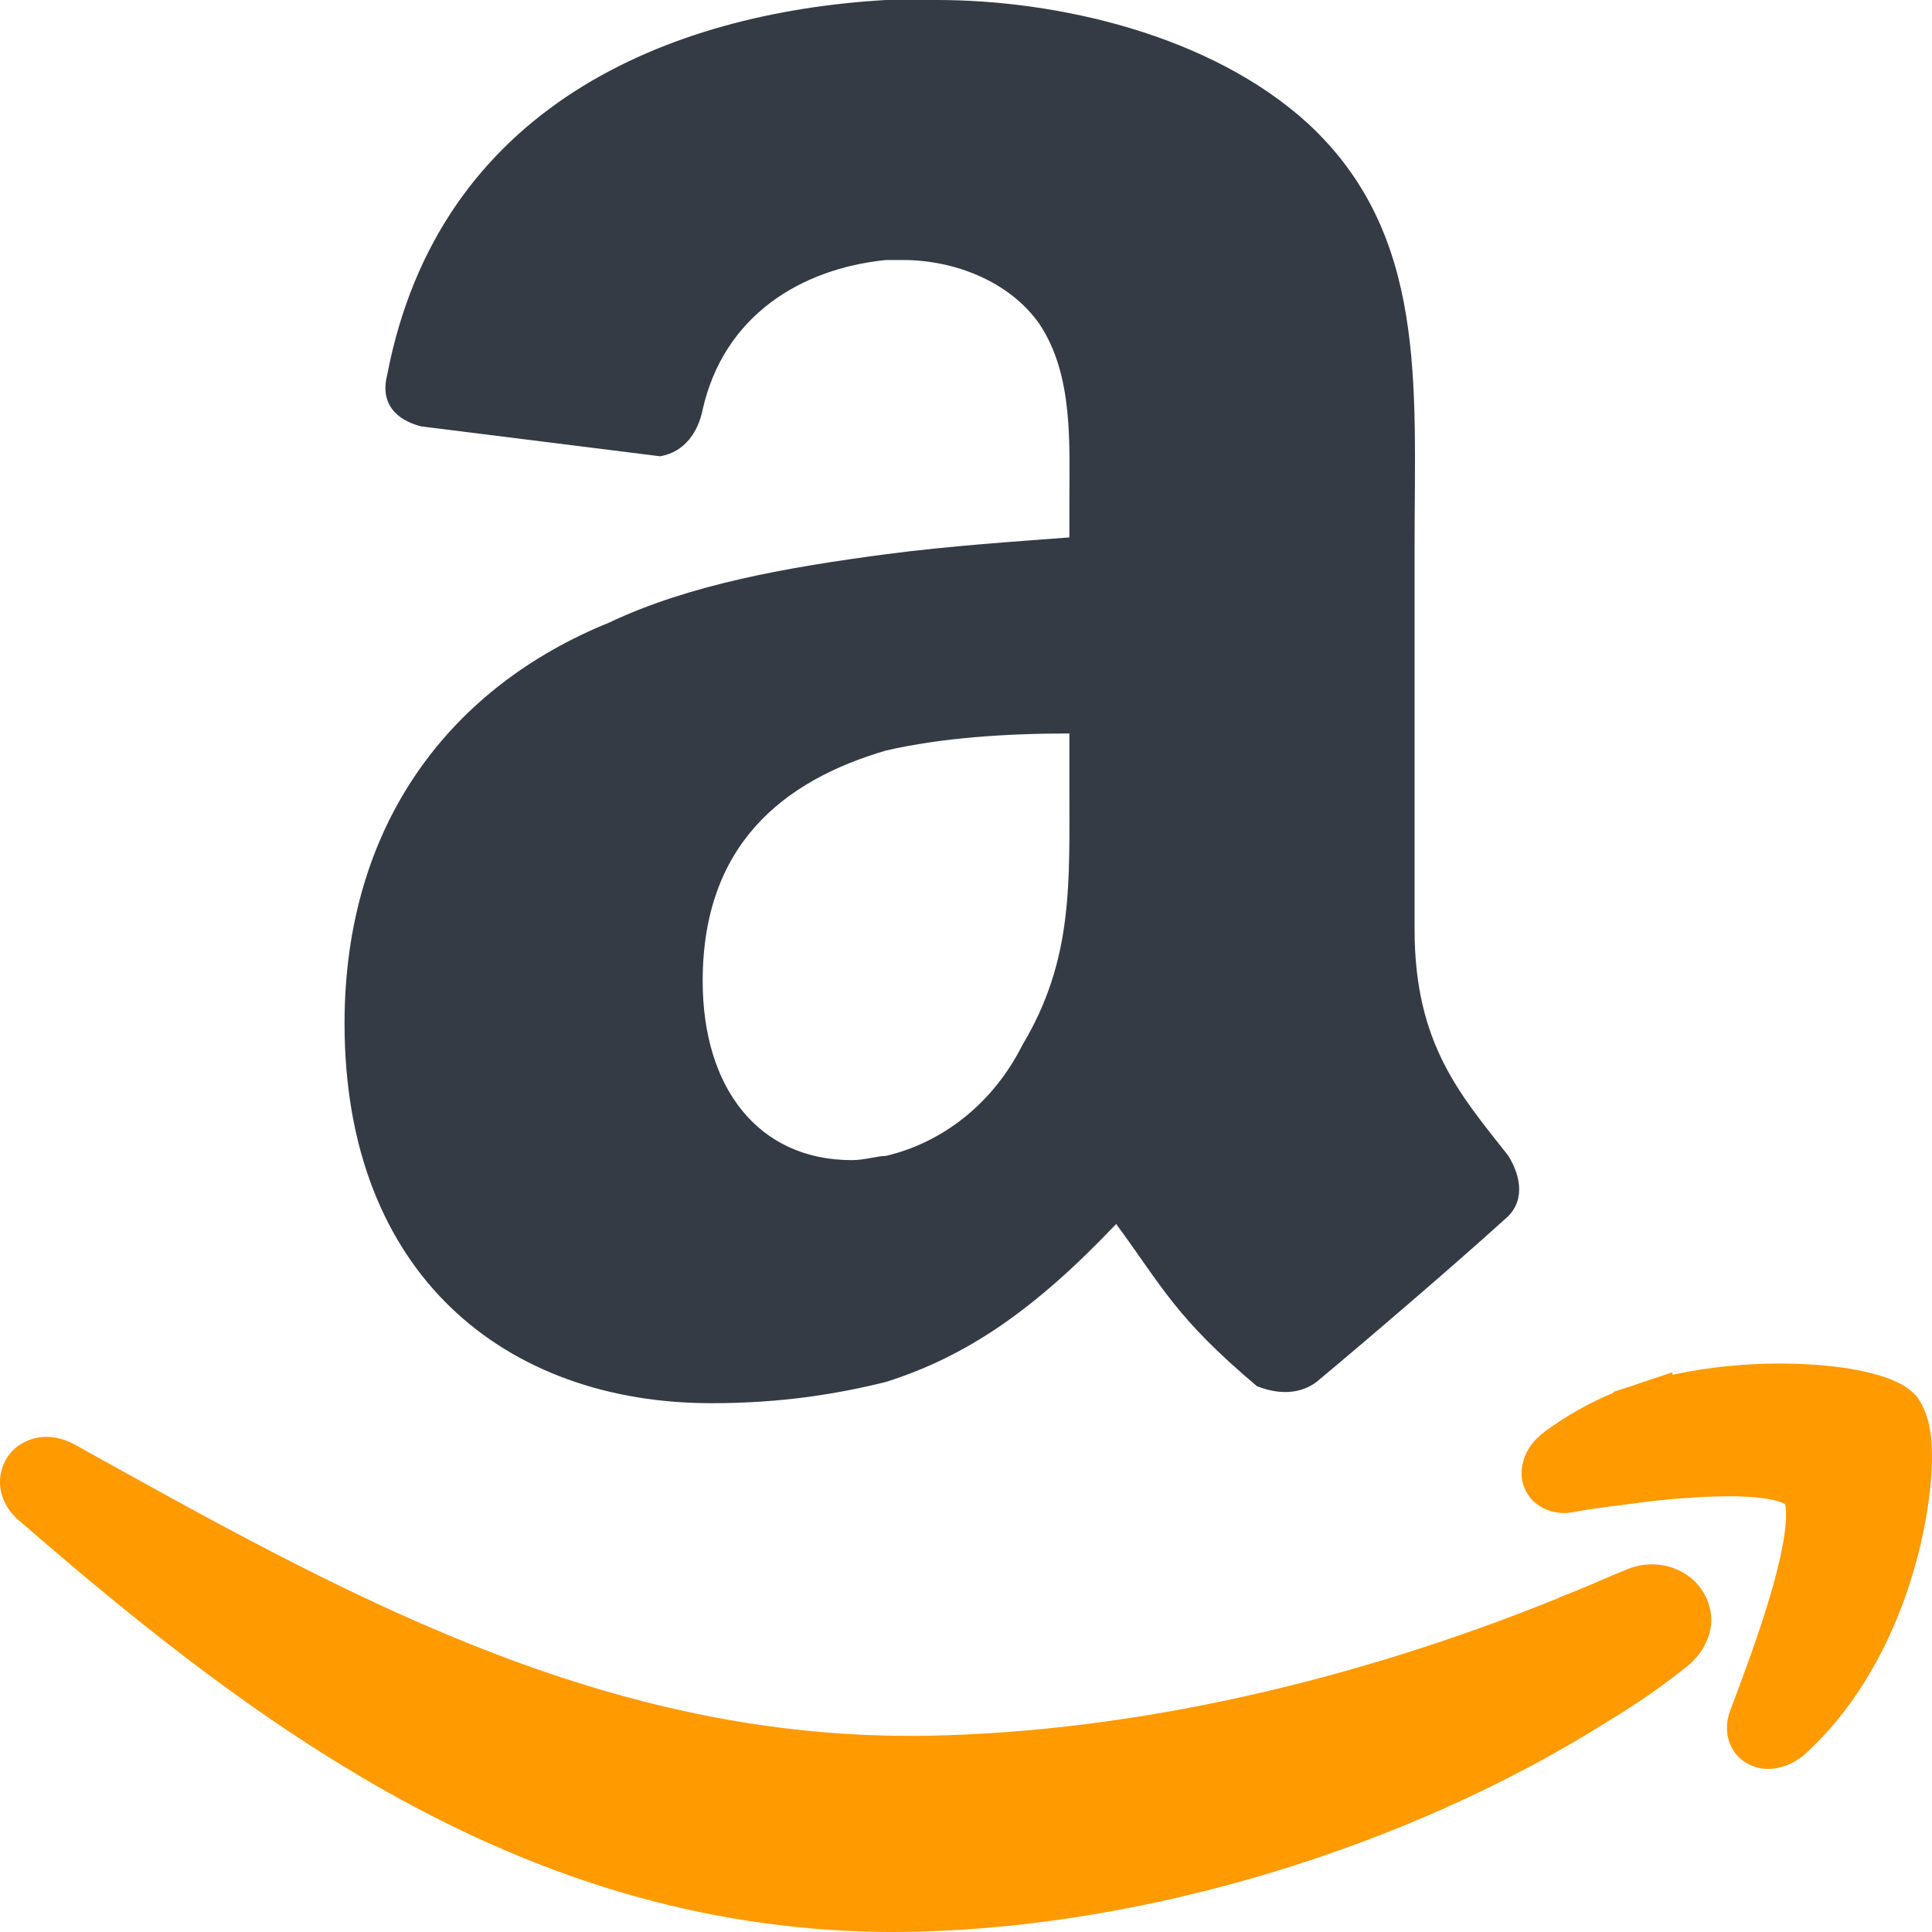
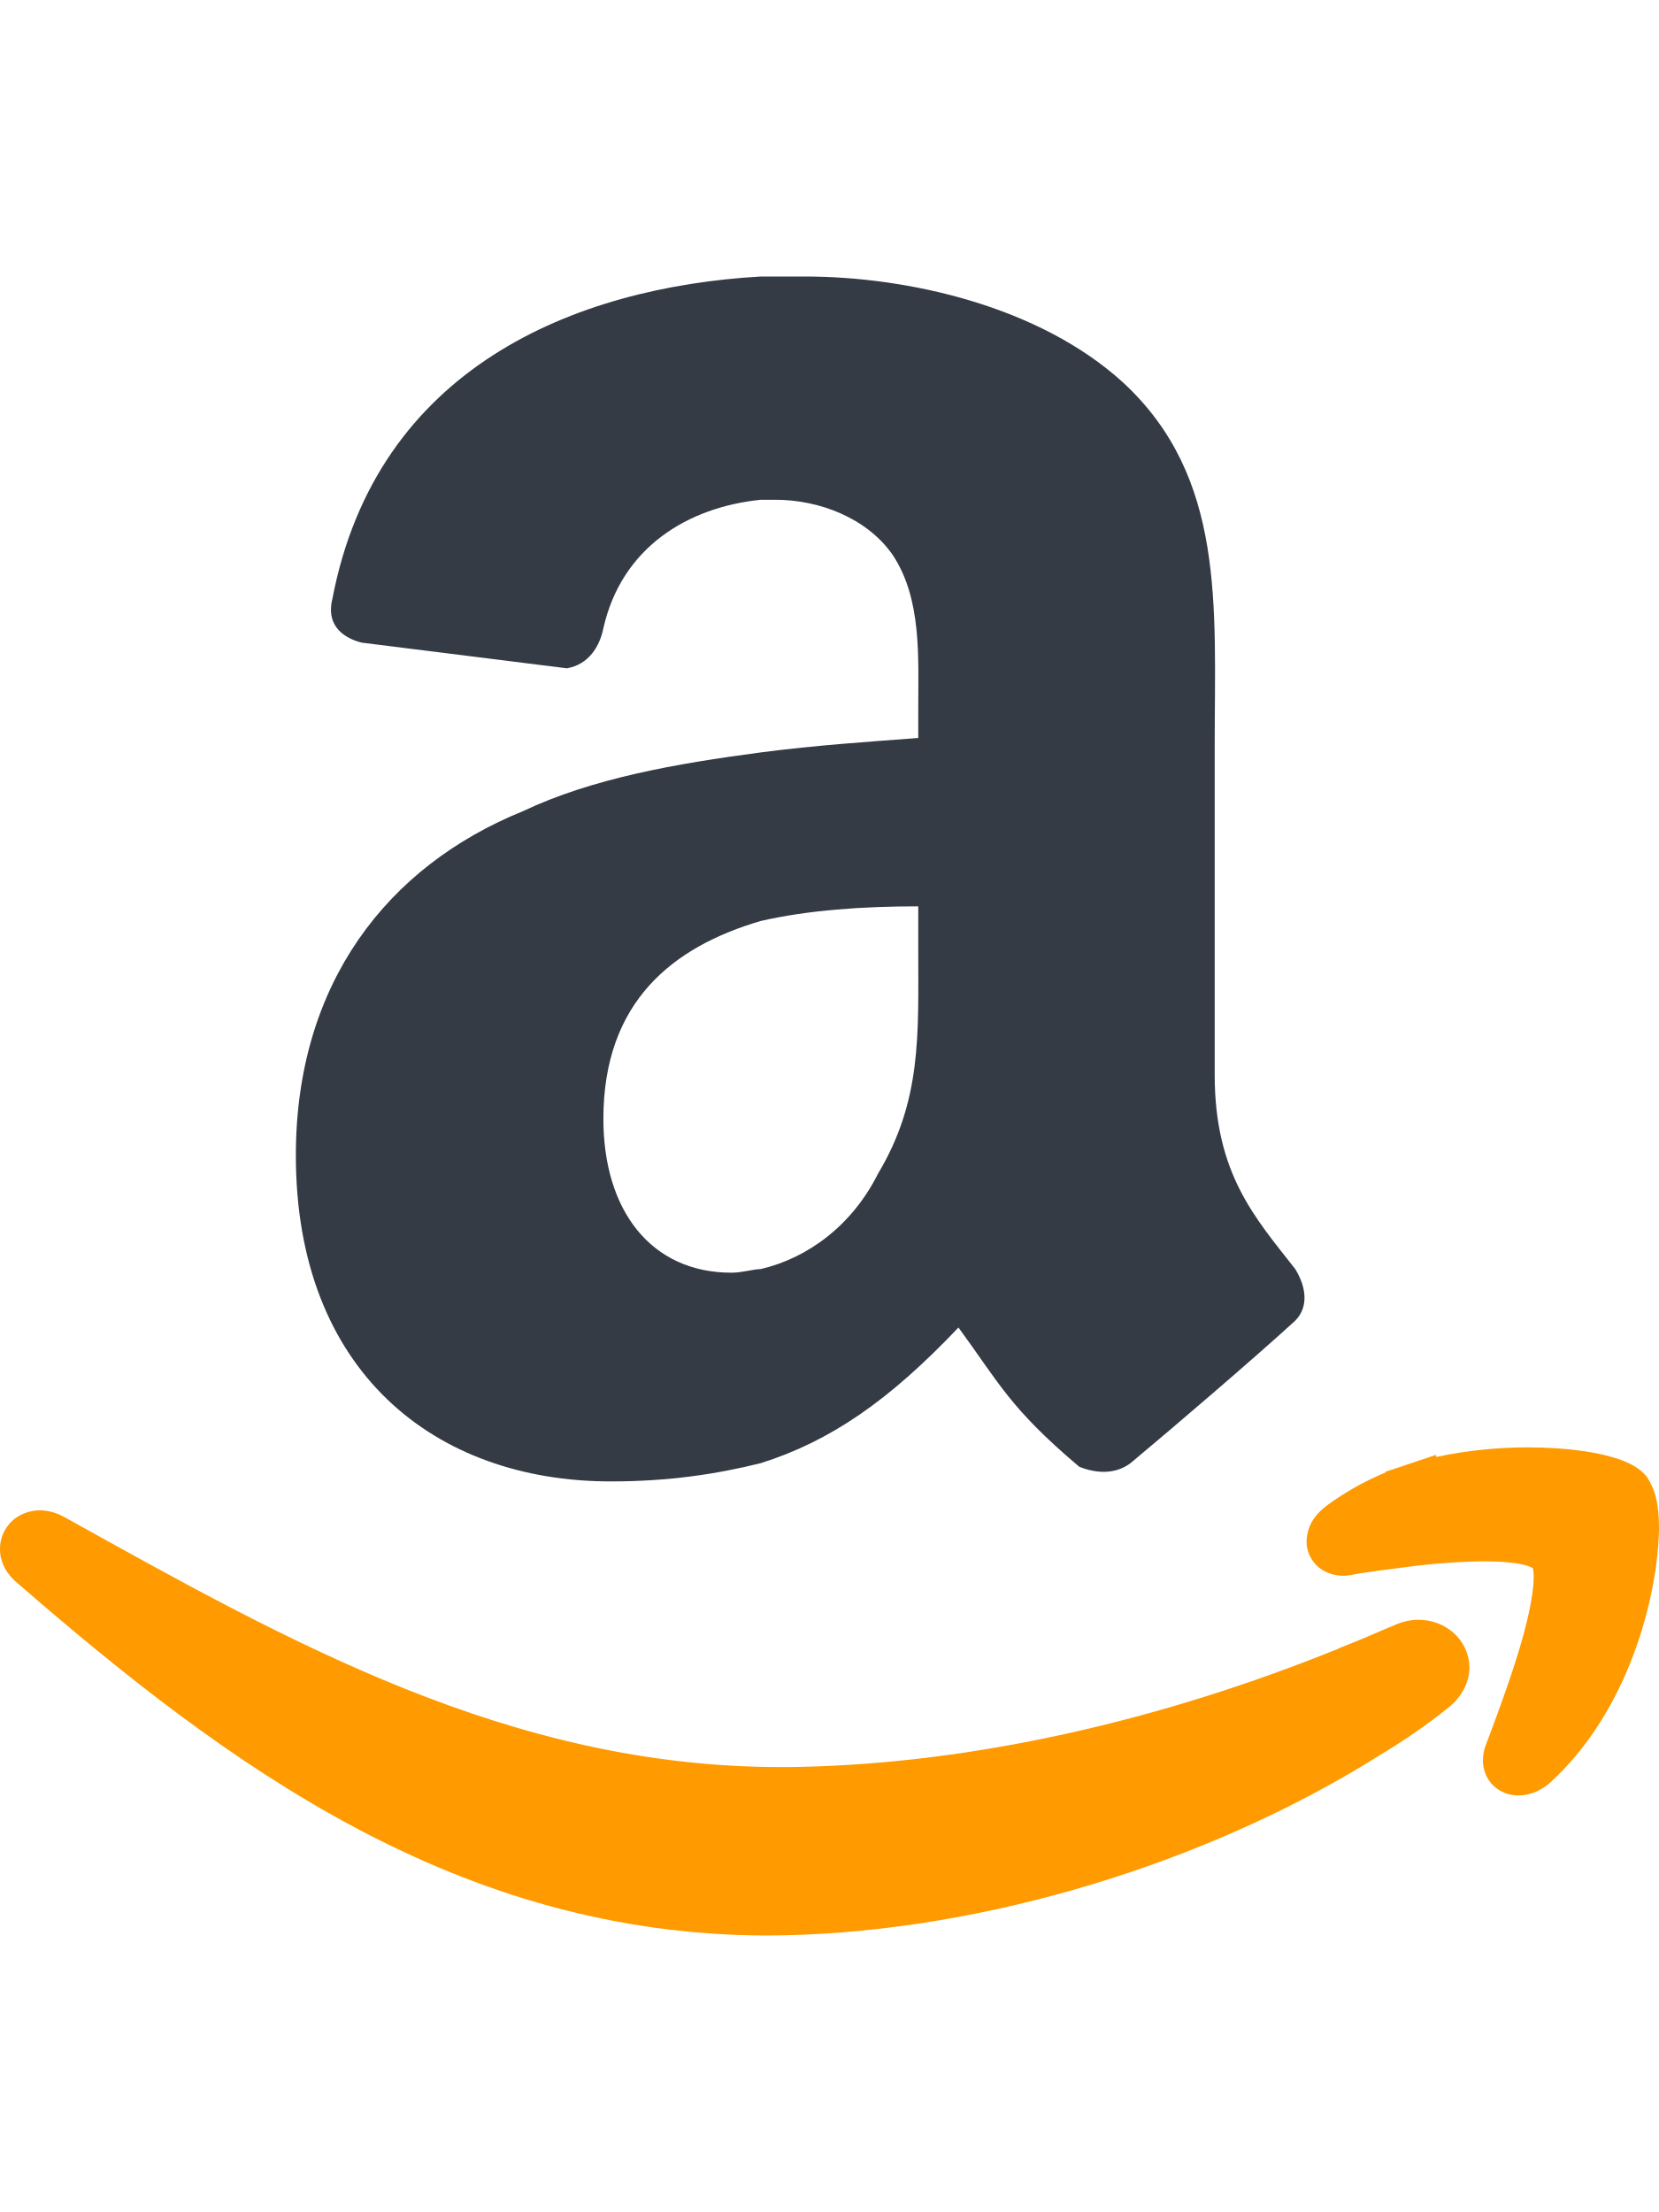
- <svg xmlns="http://www.w3.org/2000/svg" width="800px" height="800px" viewBox="0 0 48 48" version="1.1">
+ <svg xmlns="http://www.w3.org/2000/svg" width="60px" height="80px" viewBox="0 0 48 48" version="1.1">
  <defs>

</defs>
  <g id="Icons" stroke="none" stroke-width="1" fill="none" fill-rule="evenodd">
    <g id="Color-" transform="translate(-601, -560)">
      <g id="Amazon" transform="translate(601, 560)">
        <path d="M25.403,25.96 C24.66,27.442 23.388,28.396 22.01,28.718 C21.802,28.718 21.483,28.823 21.164,28.823 C18.835,28.823 17.458,27.021 17.458,24.373 C17.458,20.979 19.47,19.392 22.01,18.647 C23.388,18.33 24.979,18.223 26.568,18.223 L26.568,19.496 C26.568,21.933 26.673,23.839 25.403,25.96 L25.403,25.96 Z M26.568,13.352 C25.191,13.457 23.599,13.561 22.01,13.77 C19.575,14.092 17.139,14.516 15.13,15.47 C11.21,17.06 8.56,20.451 8.56,25.429 C8.56,31.686 12.584,34.862 17.673,34.862 C19.366,34.862 20.743,34.648 22.01,34.334 C24.028,33.696 25.719,32.53 27.731,30.409 C28.897,31.999 29.218,32.744 31.228,34.439 C31.758,34.648 32.289,34.648 32.709,34.334 C33.982,33.272 36.209,31.364 37.372,30.305 C37.902,29.881 37.798,29.243 37.476,28.718 C36.313,27.233 35.145,25.96 35.145,23.099 L35.145,13.561 C35.145,9.535 35.467,5.825 32.5,3.072 C30.065,0.85 26.249,0 23.283,0 L22.01,0 C16.612,0.313 10.894,2.646 9.618,9.323 C9.406,10.173 10.044,10.489 10.468,10.594 L16.4,11.336 C17.035,11.229 17.354,10.698 17.458,10.173 C17.986,7.841 19.894,6.675 22.01,6.46 L22.437,6.46 C23.709,6.46 25.087,6.991 25.826,8.053 C26.673,9.323 26.568,11.02 26.568,12.505 L26.568,13.352 L26.568,13.352 Z" fill="#343B45">

</path>
        <path d="M47.994,35.946 L47.994,35.944 C47.972,35.444 47.867,35.063 47.659,34.746 L47.636,34.715 L47.611,34.684 C47.399,34.453 47.196,34.365 46.976,34.269 C46.318,34.015 45.361,33.88 44.21,33.877 C43.383,33.877 42.471,33.956 41.554,34.156 L41.551,34.094 L40.628,34.402 L40.611,34.41 L40.089,34.58 L40.089,34.602 C39.477,34.856 38.921,35.173 38.405,35.548 C38.083,35.788 37.818,36.107 37.803,36.596 C37.795,36.861 37.93,37.166 38.153,37.347 C38.376,37.528 38.636,37.59 38.865,37.59 C38.918,37.59 38.969,37.587 39.014,37.578 L39.059,37.576 L39.093,37.57 C39.545,37.474 40.202,37.409 40.973,37.302 C41.633,37.228 42.333,37.175 42.94,37.175 C43.369,37.172 43.755,37.203 44.021,37.259 C44.153,37.288 44.252,37.321 44.306,37.35 C44.325,37.355 44.34,37.364 44.348,37.369 C44.359,37.406 44.376,37.502 44.373,37.635 C44.379,38.143 44.165,39.086 43.868,40.007 C43.58,40.927 43.23,41.85 42.999,42.463 C42.943,42.604 42.906,42.76 42.906,42.929 C42.9,43.175 43.002,43.474 43.216,43.672 C43.425,43.869 43.696,43.948 43.922,43.948 L43.933,43.948 C44.272,43.945 44.56,43.81 44.808,43.615 C47.151,41.509 47.966,38.143 48,36.248 L47.994,35.946 Z M41.049,38.866 C40.809,38.863 40.564,38.92 40.335,39.027 C40.078,39.128 39.816,39.247 39.567,39.352 L39.203,39.504 L38.729,39.693 L38.729,39.699 C33.579,41.788 28.168,43.014 23.162,43.121 C22.978,43.127 22.792,43.127 22.614,43.127 C14.74,43.132 8.317,39.479 1.837,35.879 C1.612,35.76 1.377,35.698 1.152,35.698 C0.861,35.698 0.562,35.808 0.344,36.011 C0.127,36.217 -0.003,36.514 4.50895989e-05,36.816 C-0.003,37.208 0.209,37.57 0.505,37.804 C6.587,43.087 13.253,47.994 22.219,48 C22.394,48 22.572,47.994 22.75,47.992 C28.453,47.864 34.902,45.936 39.909,42.791 L39.94,42.771 C40.595,42.378 41.249,41.932 41.867,41.438 C42.251,41.153 42.516,40.707 42.516,40.244 C42.5,39.422 41.802,38.866 41.049,38.866 Z" id="Fill-237" fill="#FF9A00">

</path>
      </g>
    </g>
  </g>
</svg>
